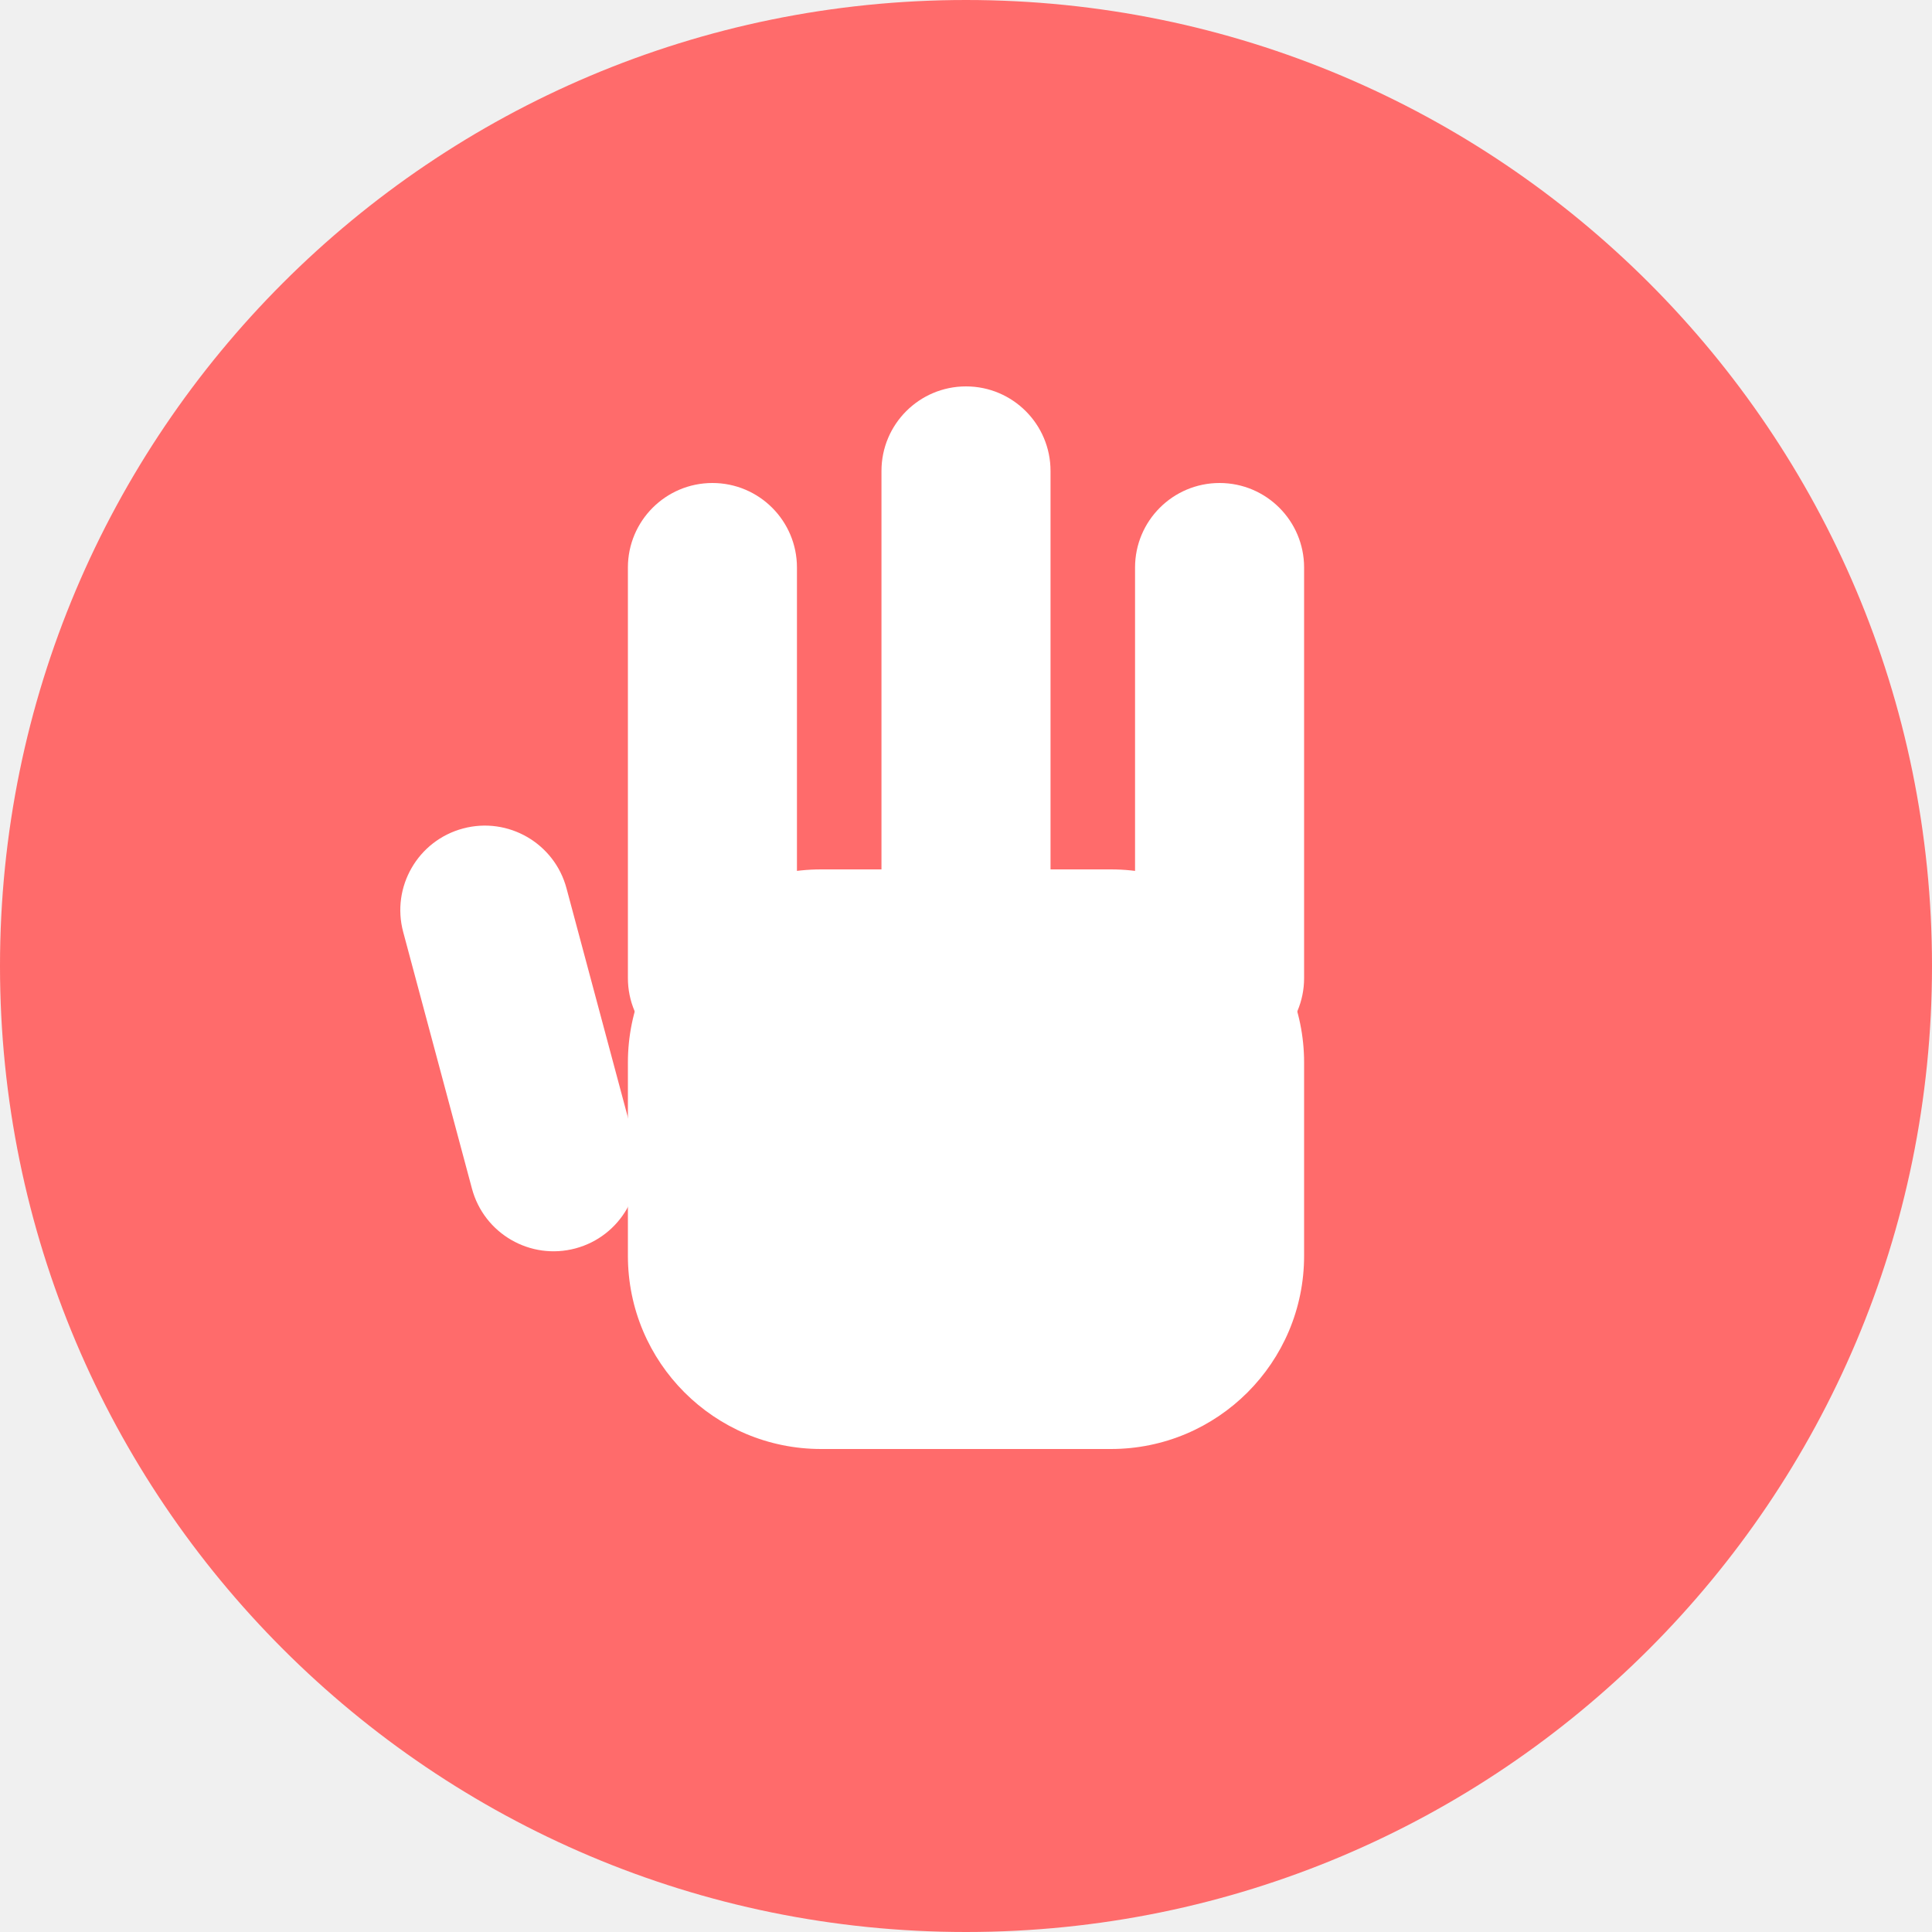
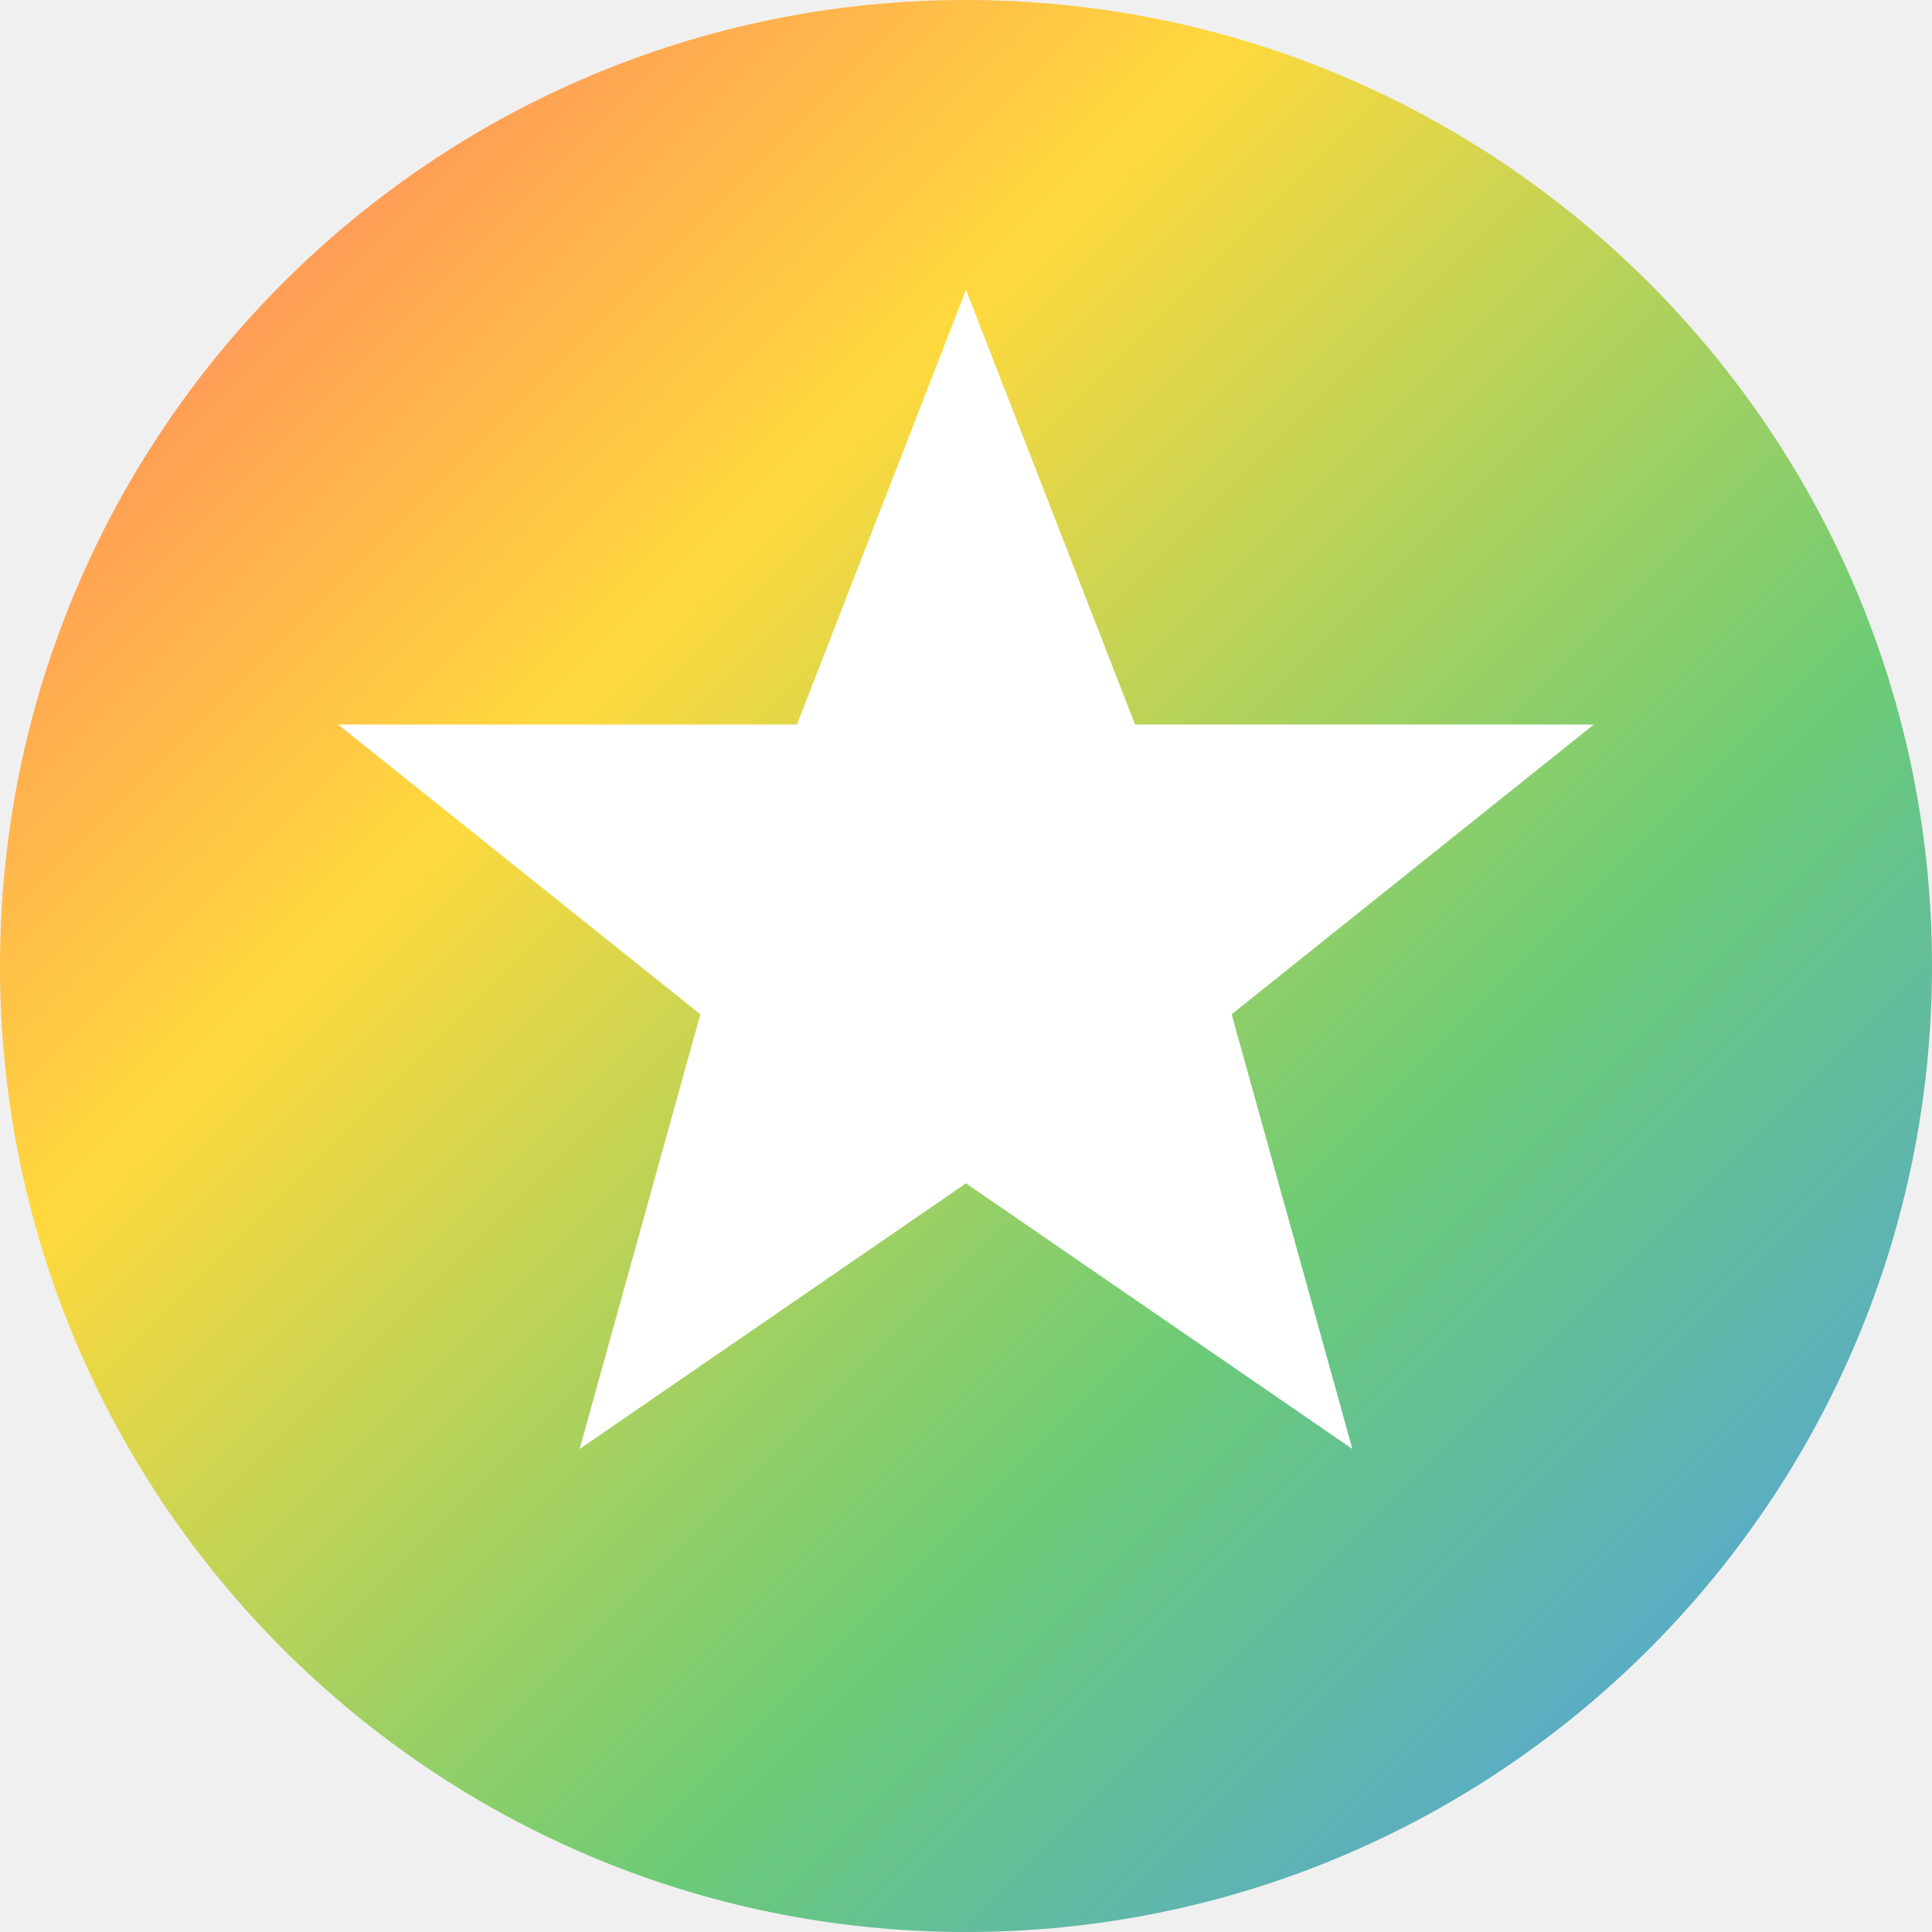
<svg xmlns="http://www.w3.org/2000/svg" viewBox="0 0 40 40">
-   <circle cx="20" cy="20" r="20" fill="#FF6B6B" />
-   <rect x="13" y="18" width="14" height="12" rx="4" fill="white" />
-   <rect x="13" y="10" width="3.5" height="12" rx="1.75" fill="white" />
-   <rect x="18.25" y="8" width="3.5" height="14" rx="1.75" fill="white" />
-   <rect x="23.5" y="10" width="3.5" height="12" rx="1.75" fill="white" />
-   <rect x="9" y="17" width="3.5" height="9" rx="1.75" fill="white" transform="rotate(-15, 10.75, 21.5)" />
+   <defs>
+     <linearGradient id="rainbow" x1="0" y1="0" x2="1" y2="1">
+       <stop offset="0%" stop-color="#FF6B6B" />
+       <stop offset="33%" stop-color="#FFD93D" />
+       <stop offset="66%" stop-color="#6BCB77" />
+       <stop offset="100%" stop-color="#4D96FF" />
+     </linearGradient>
+   </defs>
+   <circle cx="20" cy="20" r="20" fill="url(#rainbow)" />
+   <polygon points="20,6 23.5,15 33,15 25.5,21 28,30 20,24.5 12,30 14.5,21 7,15 16.5,15" fill="white" />
</svg>
